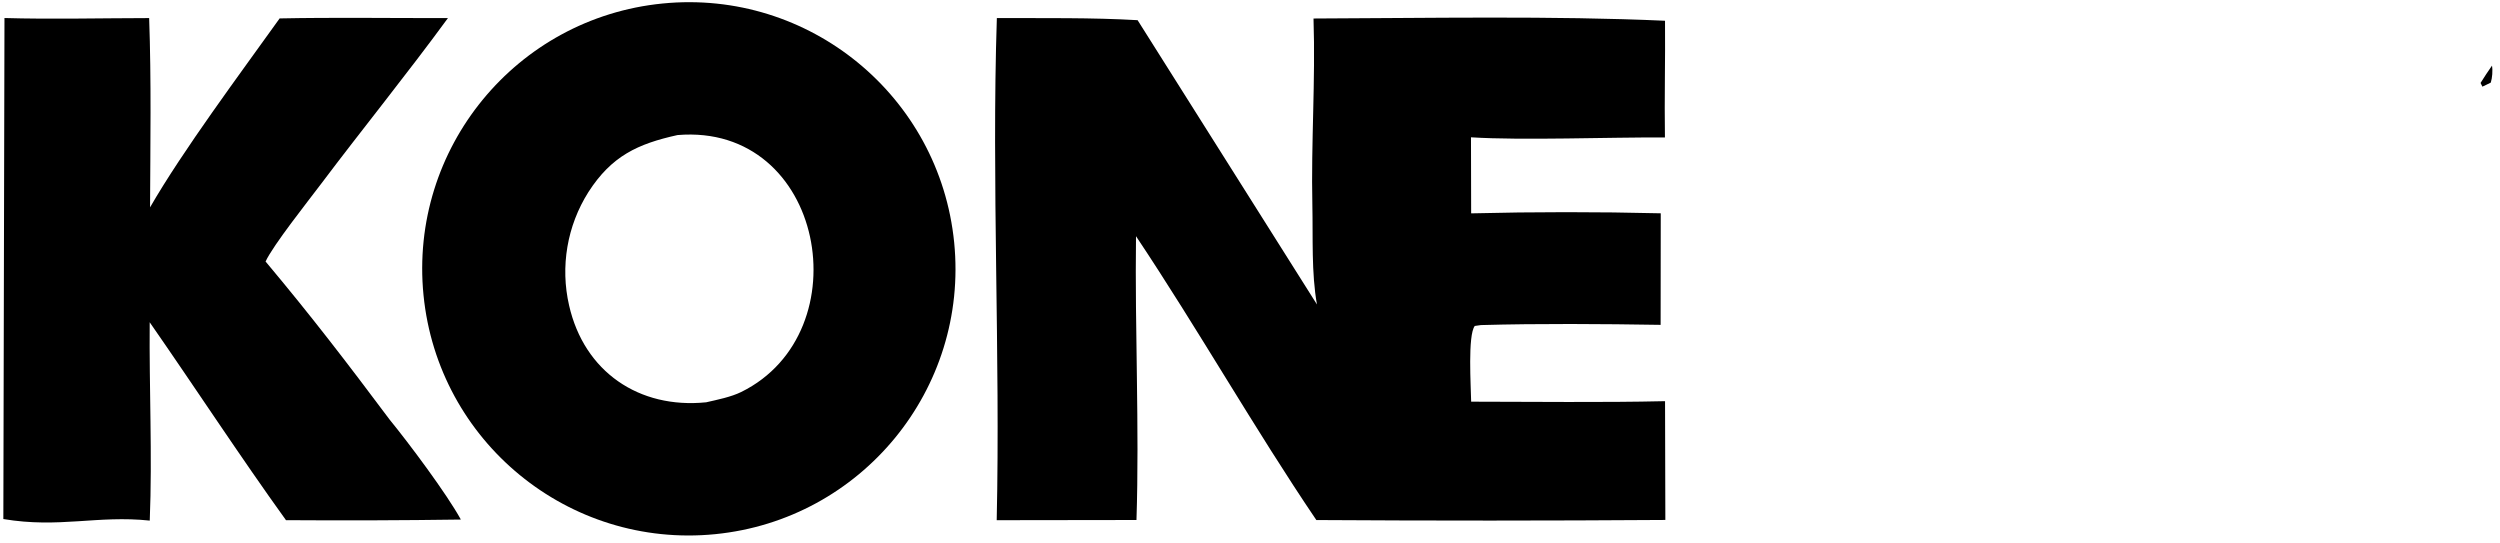
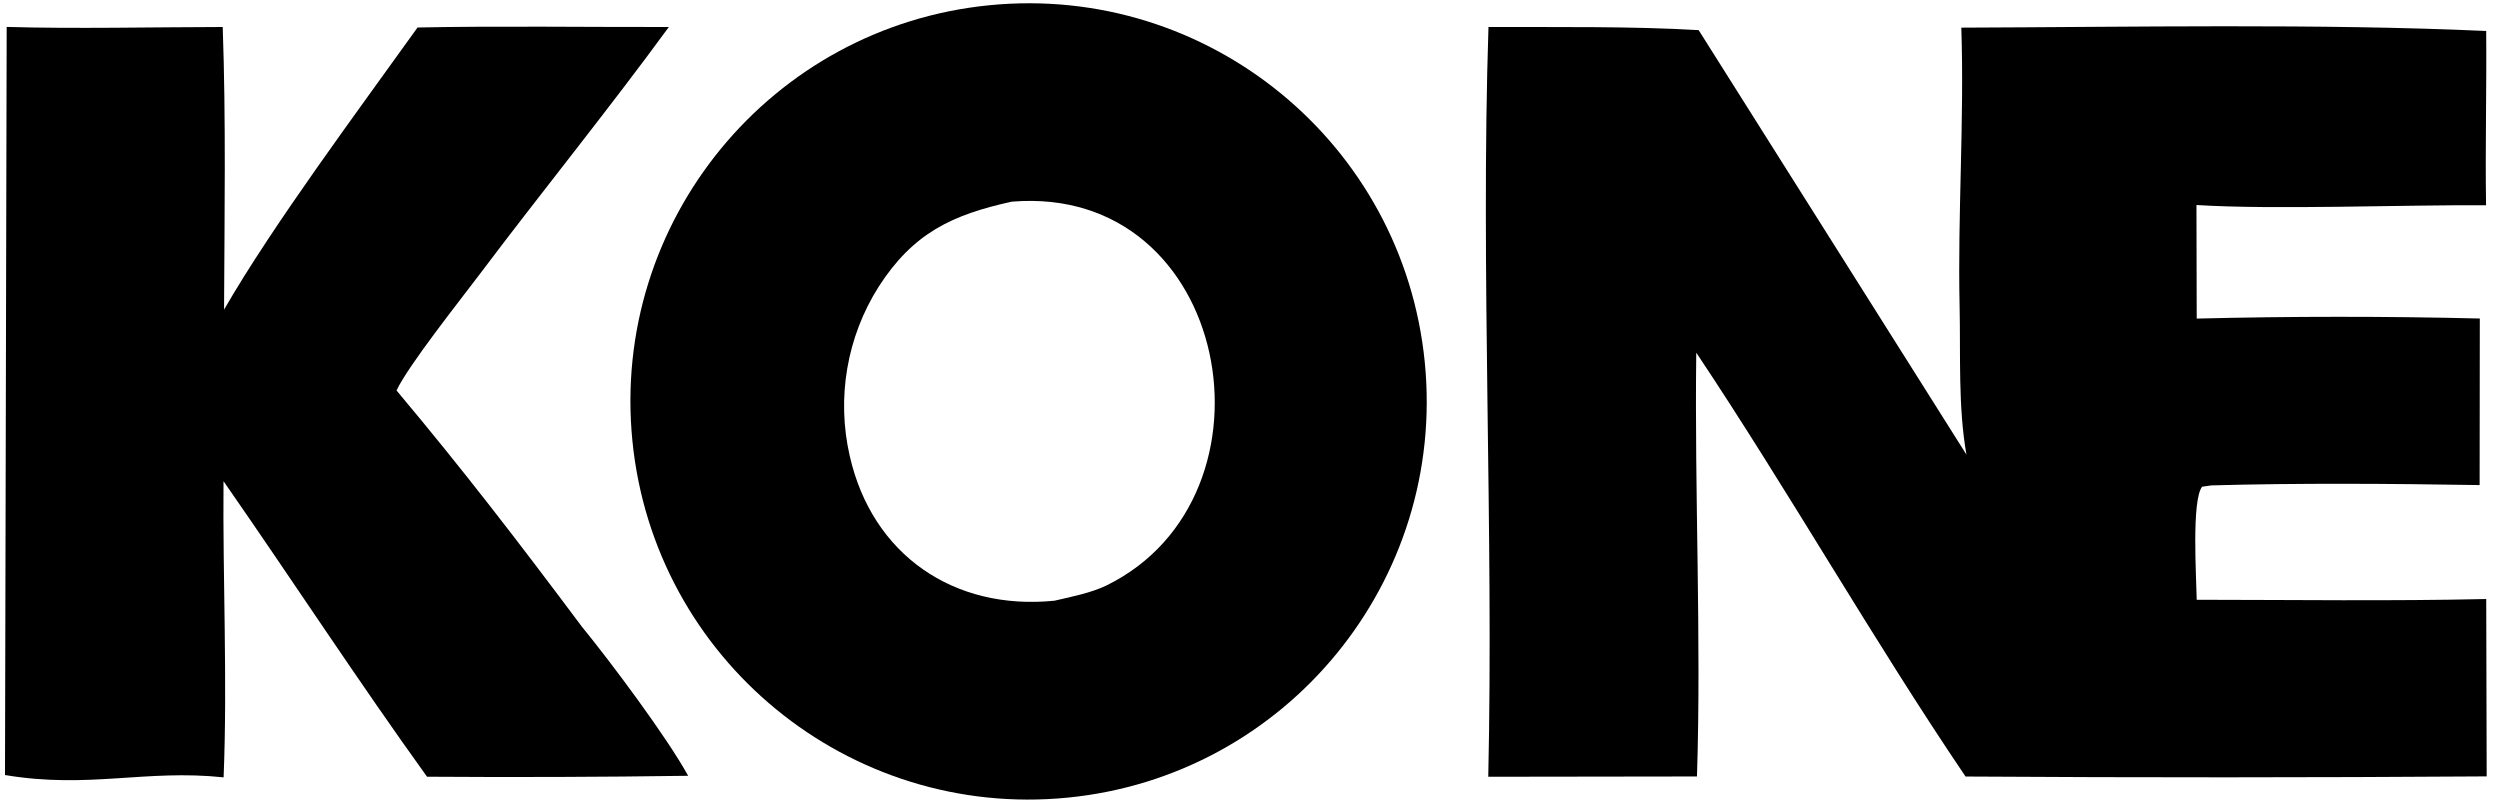
- <svg xmlns="http://www.w3.org/2000/svg" width="548" height="119" viewBox="47 111 548 119" fill="none">
-   <path fill="#000" d="M593.243 125.388c.193 1.061.064 2.676-.265 3.721l-1.836.887-.403-.813c.802-1.286 1.637-2.551 2.504-3.795Z" />
+ <svg xmlns="http://www.w3.org/2000/svg" width="367" height="119" viewBox="47 111 367 119" fill="none">
  <path fill="#000" d="M265.509 114.966c9.972.024 20.983-.121 30.854.457l39.314 62.317c-1.24-6.961-.853-14.7-1.007-21.775-.297-13.719.701-27.127.252-40.907 24.704-.084 52.664-.619 77.051.49.079 8.51-.152 17.081-.02 25.584-12.349-.078-31.018.683-42.513-.034l.037 16.67c13.851-.343 27.708-.347 41.559-.011l-.027 24.452c-12.726-.209-26.712-.311-39.385.047l-1.356.193c-1.562 2.045-.846 13.224-.79 16.598 13.981.007 28.569.211 42.5-.111l.067 26.038c-25.501.176-51.003.183-76.504.02-13.599-20.089-25.924-41.838-39.529-62.221-.266 20.507.759 41.876.103 62.212l-30.638.043c.805-36.101-1.136-74.455.032-110.062Z" />
  <path fill="#000" d="M192.227 111.769c32.123-3.186 60.746 20.273 63.93 52.397 3.183 32.123-20.279 60.744-52.402 63.925-32.12 3.181-60.738-20.278-63.921-52.398-3.183-32.12 20.274-60.739 52.393-63.924Zm9.56 87.415c2.438-.558 5.469-1.166 7.696-2.264 26.54-13.082 18.288-59.004-13.97-56.314-8.724 1.929-14.454 4.584-19.54 12.505-4.665 7.386-6.187 16.329-4.227 24.842 3.297 14.512 15.301 22.718 30.041 21.231Z" />
  <path fill="#000" d="M47.98 114.951c9.949.297 21.64.026 31.714.012.486 13.674.258 27.766.198 41.489 7.215-12.508 19.662-29.195 28.403-41.415 12.05-.245 24.776-.049 36.891-.073-9.02 12.334-18.679 24.217-27.855 36.409-2.768 3.679-10.463 13.363-12.118 16.951 10.013 11.941 17.842 22.157 27.19 34.65 4.212 5.149 12.497 16.229 15.618 21.912-12.777.181-25.556.227-38.334.136-10.03-13.924-19.977-29.161-29.875-43.385-.125 14.504.591 29.105.014 43.478-11.523-1.21-19.804 1.719-32.092-.34l.246-109.824Z" />
</svg>
